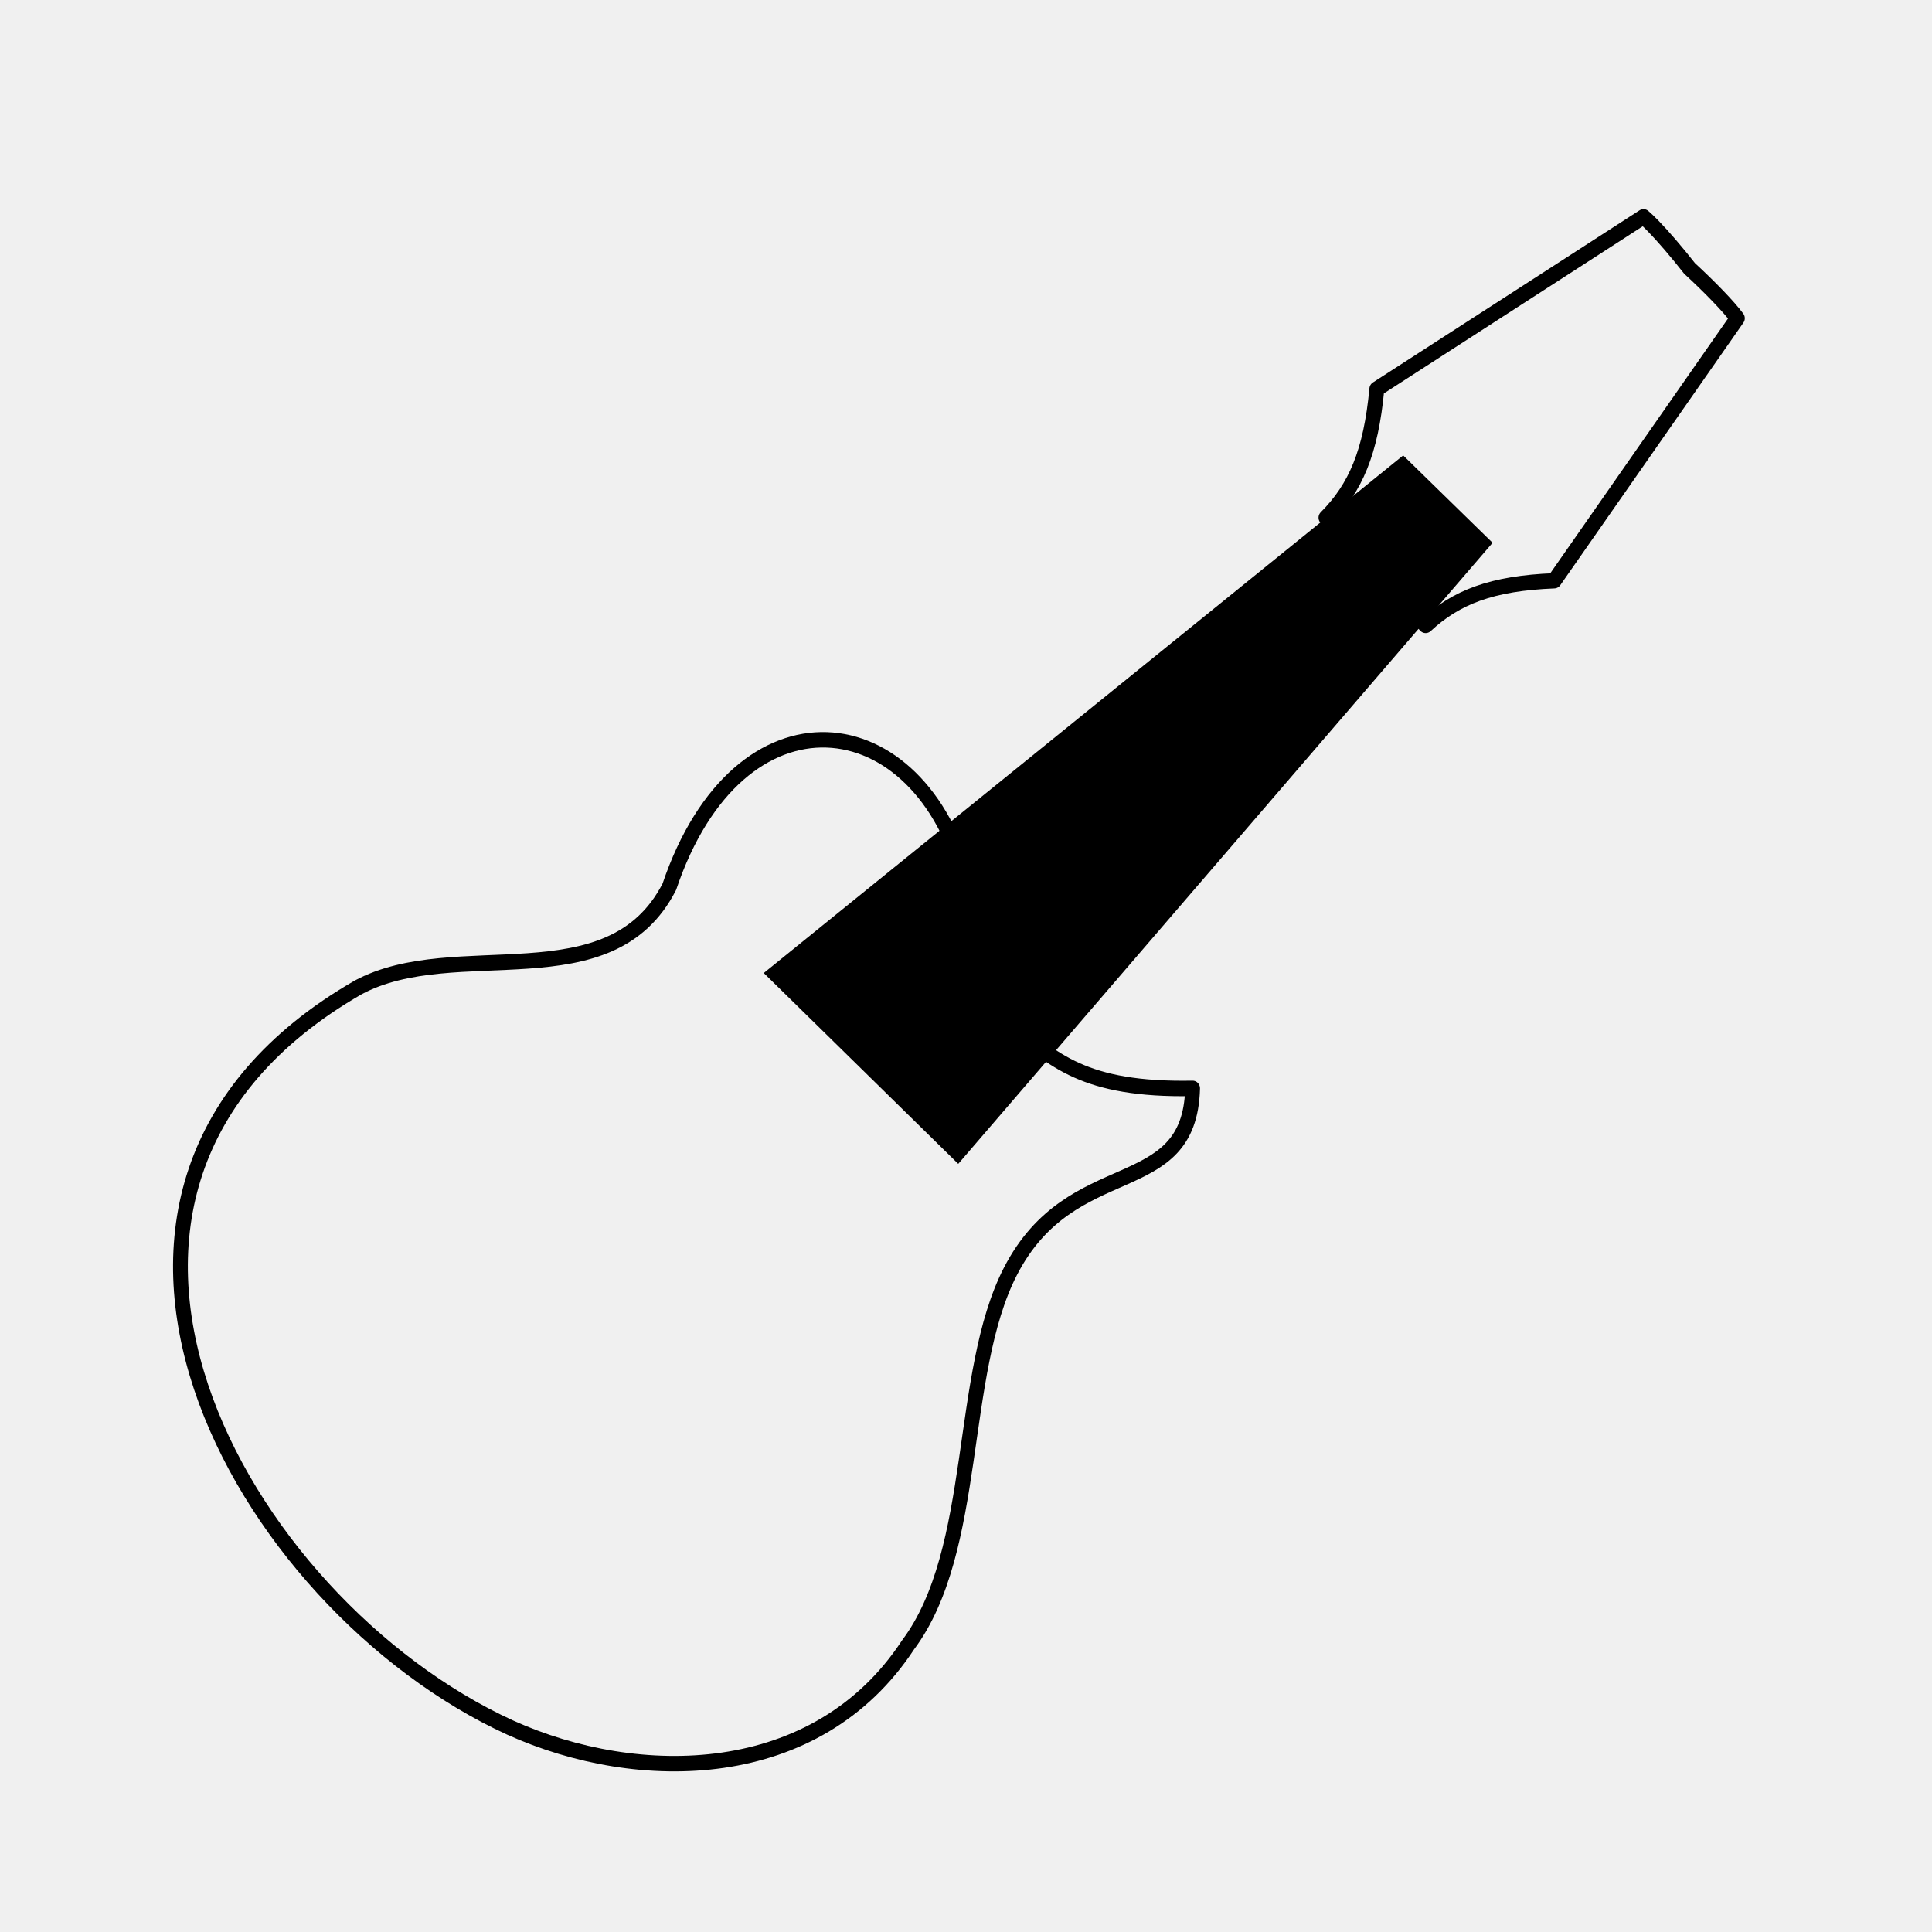
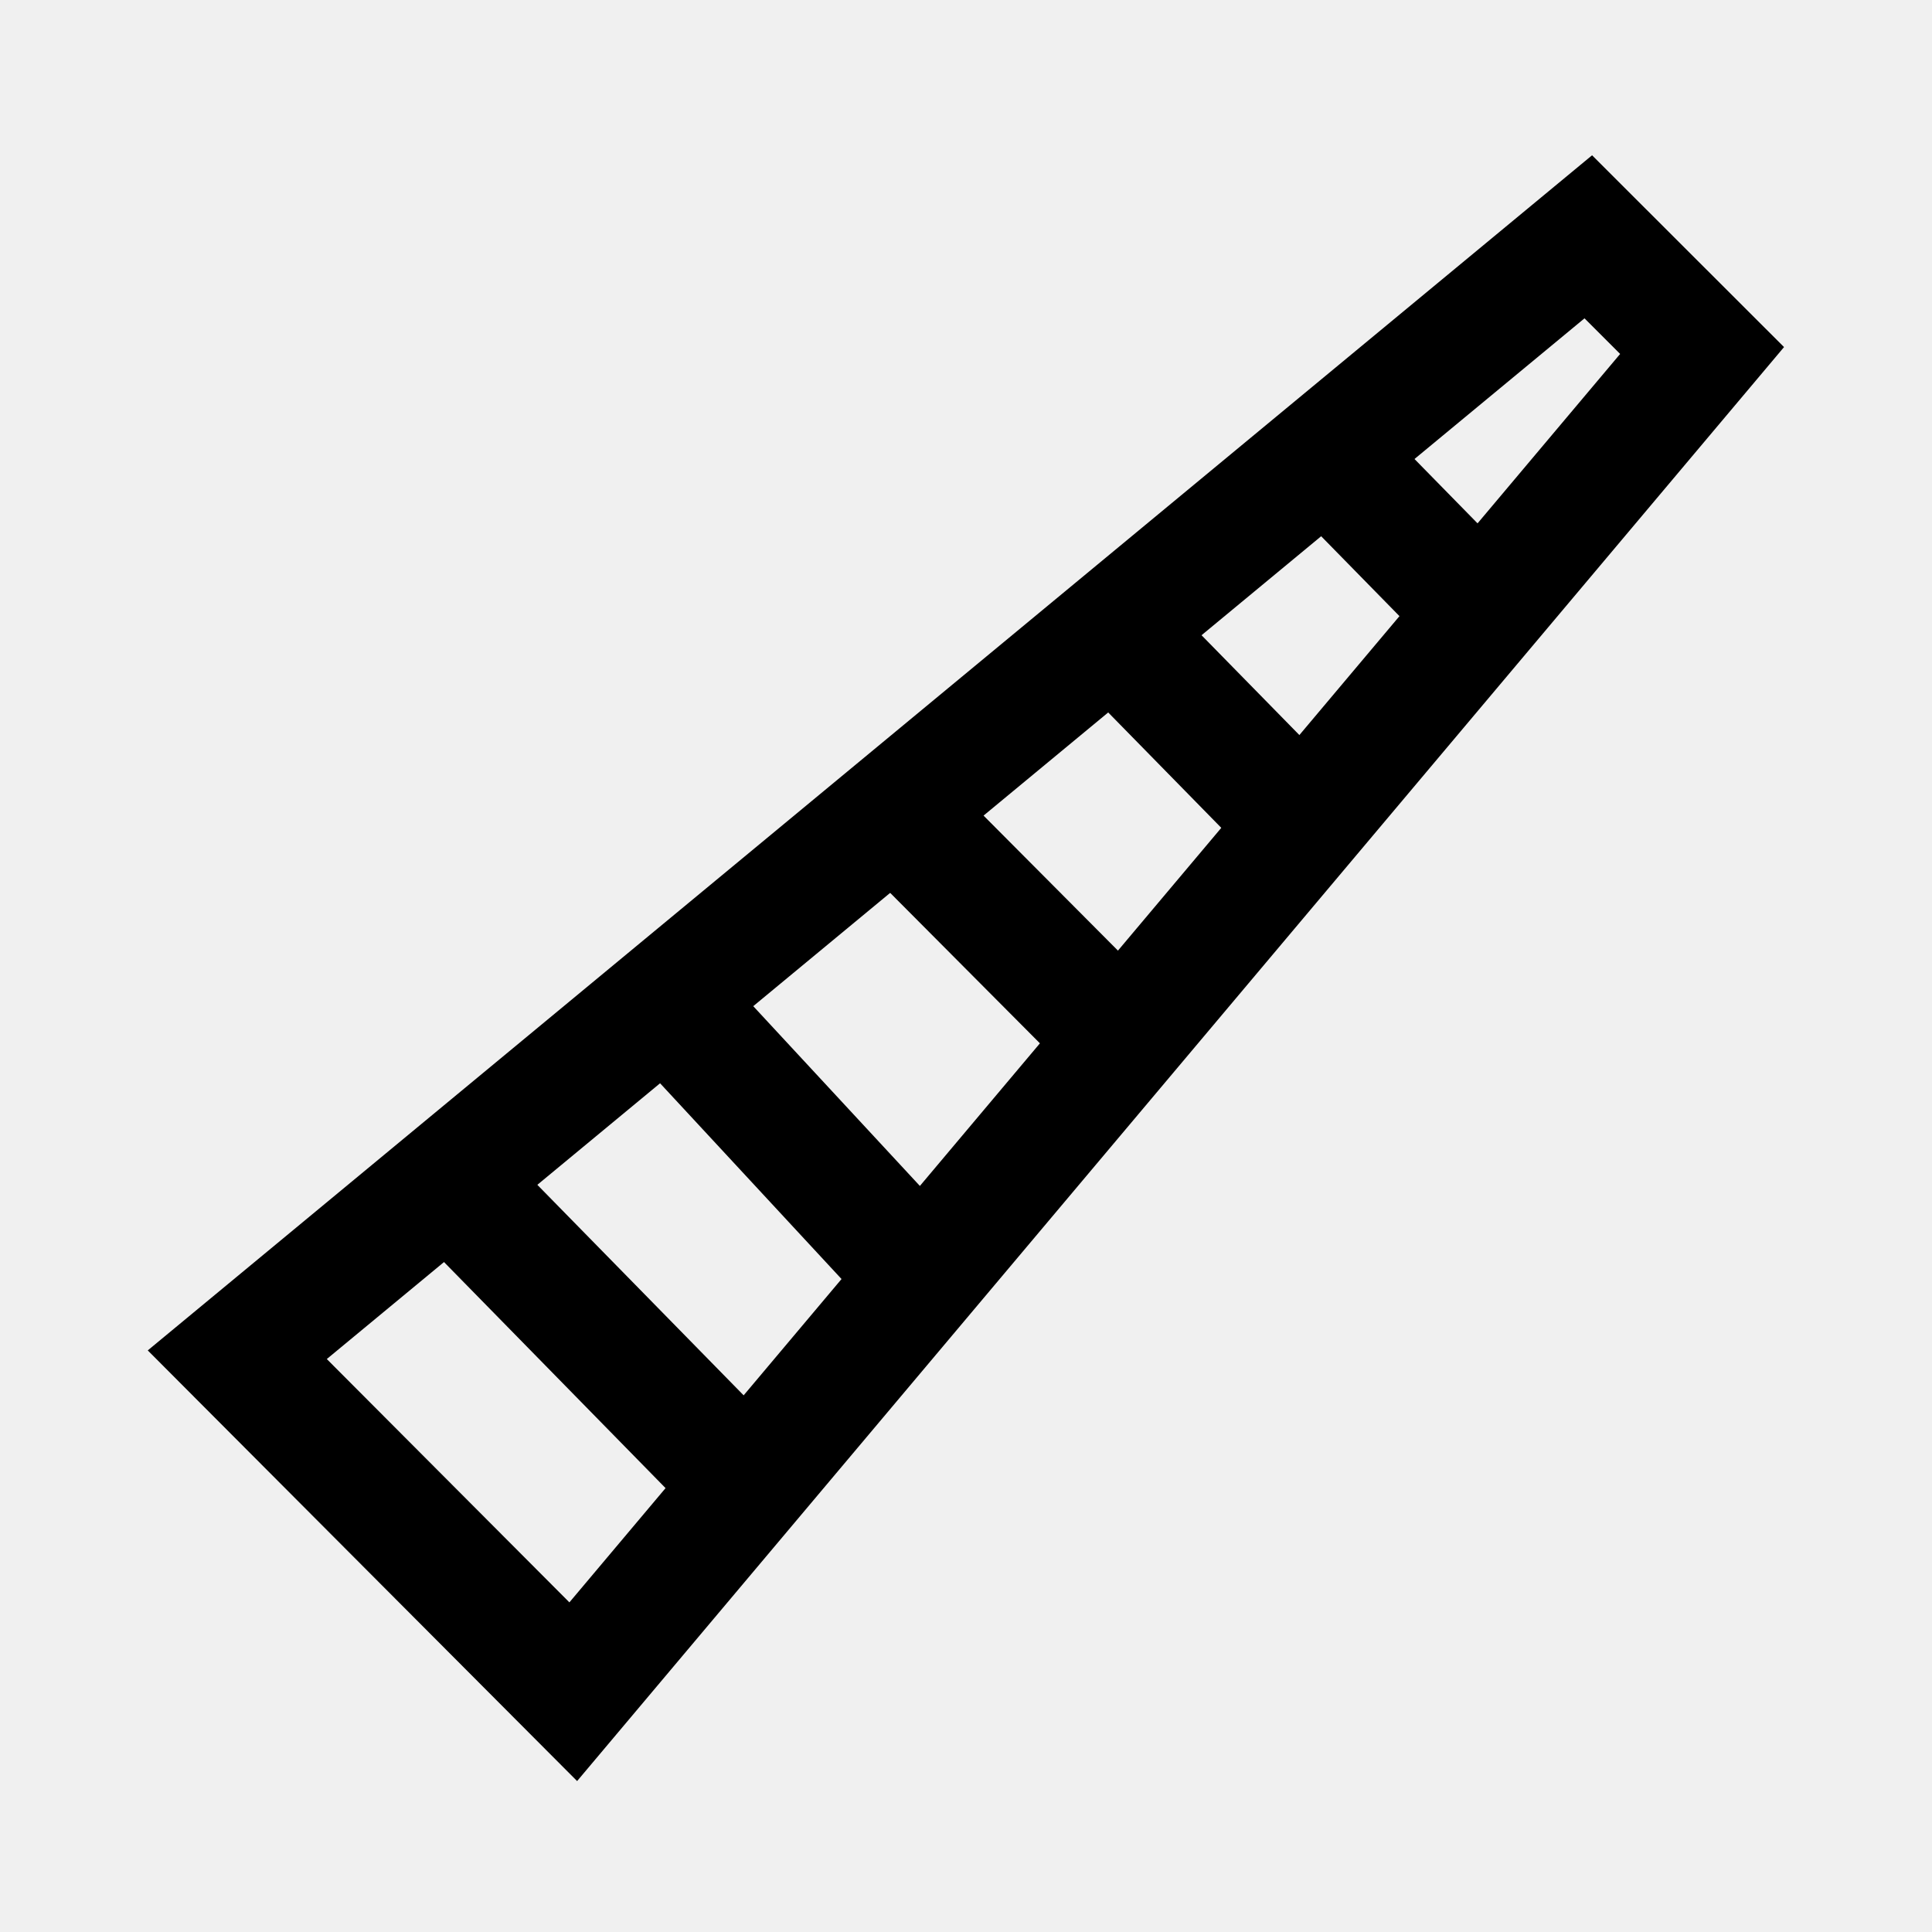
<svg xmlns="http://www.w3.org/2000/svg" xmlns:xlink="http://www.w3.org/1999/xlink" id="svg8" version="1.1" viewBox="0 0 16.933 16.933" height="64" width="64">
  <defs id="defs2">
    <linearGradient xlink:href="#linearGradient18" id="linearGradient19" x1="5.936" y1="287.683" x2="17.624" y2="289.086" gradientUnits="userSpaceOnUse" />
    <linearGradient id="linearGradient18">
      <stop style="stop-color:#555753;stop-opacity:1" offset="0" id="stop18" />
      <stop style="stop-color:#888a85;stop-opacity:1" offset="1" id="stop19" />
    </linearGradient>
    <linearGradient xlink:href="#linearGradient18-3" id="linearGradient19-9" x1="5.936" y1="287.683" x2="17.624" y2="289.086" gradientUnits="userSpaceOnUse" />
    <linearGradient id="linearGradient18-3">
      <stop style="stop-color:#555753;stop-opacity:1" offset="0" id="stop18-8" />
      <stop style="stop-color:#888a85;stop-opacity:1" offset="1" id="stop19-1" />
    </linearGradient>
  </defs>
-   <g id="layer2" transform="translate(0.1120994)" style="display:inline">
-     <g id="layer1-5" transform="matrix(0.394222,0.407059,-0.3896457,0.4118399,115.0667,-111.1993)" style="display:inline">
-       <path style="font-variation-settings:normal;display:inline;opacity:1;fill:none;fill-opacity:1;stroke:#000000;stroke-width:0.234;stroke-linecap:butt;stroke-linejoin:round;stroke-miterlimit:4;stroke-dasharray:none;stroke-dashoffset:0;stroke-opacity:1;paint-order:normal;stop-color:#000000;stop-opacity:1" d="m 9.493,284.175 -2.109,0.073 0.08,-2.841 c -2.439,-1.431 -4.702,0.37 -3.297,3.352 0.566,1.908 -1.891,2.895 -2.429,4.544 -1.795,6.078 5.226,7.951 9.584,6.277 2.059,-0.802 4.05,-2.796 3.596,-5.312 -0.211,-1.816 -2.325,-3.469 -2.823,-5.16 -0.578,-1.966 1.275,-2.74 0.102,-3.995 -1.205,1.234 -1.873,1.237 -2.743,1.336 z" id="path847" />
-       <path style="font-variation-settings:normal;display:none;opacity:1;vector-effect:none;fill:url(#linearGradient19);fill-opacity:1;stroke:#babdb6;stroke-width:0.934;stroke-linecap:butt;stroke-linejoin:round;stroke-miterlimit:4;stroke-dasharray:none;stroke-dashoffset:0;stroke-opacity:1;-inkscape-stroke:none;paint-order:normal;stop-color:#000000;stop-opacity:1" d="m 5.748,281.842 c 0.219,-0.006 0.479,0.04 0.766,0.146 l -0.09,3.229 4.021,-0.143 -0.039,-1.812 c 0.275,-0.057 0.576,-0.149 0.912,-0.316 -0.216,0.594 -0.412,1.431 -0.119,2.426 0.575,1.956 2.617,3.511 2.791,5.004 l 0.004,0.029 0.004,0.029 c 0.353,1.956 -1.257,3.592 -3.012,4.275 -3.685,1.416 -9.877,0.077 -8.355,-5.125 0.397,-1.184 3.151,-2.659 2.43,-5.09 l -0.02,-0.068 -0.029,-0.064 c -0.825,-1.751 -0.056,-2.498 0.736,-2.52 z" id="path21" />
-     </g>
-     <path fill="#f5f8fa" d="m 10.001,29.134 c 1.782,1.277 1.959,3.473 1.859,4.751 -0.042,0.528 0.519,0.898 0.979,0.637 2.563,-1.456 4.602,-3.789 4.038,-7.853 -0.111,-0.735 0.111,-2.117 2.272,-2.406 2.161,-0.29 2.941,-1.099 3.208,-1.485 0.153,-0.221 0.29,-0.832 -0.312,-0.854 -0.601,-0.022 -2.094,0.446 -3.431,-1.136 -1.337,-1.582 -1.559,-2.228 -1.604,-2.473 -0.045,-0.245 -1.409,-3.694 -2.525,-1.864 -0.927,1.521 -1.958,4.509 -5.287,5.287 -1.355,0.316 -3.069,1.005 -3.564,1.96 -0.832,1.604 0.46,2.725 1.574,3.483 1.115,0.757 2.793,1.953 2.793,1.953 z" id="path3-9" style="display:none" transform="matrix(0.3904689,0,0,0.3979388,1.280397,1.288226)" />
-     <path fill="#292f33" d="m 13.072,19.412 1.414,-1.415 3.536,3.535 -1.414,1.414 z m -4.475,4.474 1.415,-1.414 3.535,3.535 -1.414,1.414 z" id="path4-03" style="display:none;fill:#2e3436" transform="matrix(0.3904689,0,0,0.3979388,1.280397,1.288226)" />
-     <g id="g21" style="display:none" transform="matrix(0.3904689,0,0,0.3979388,1.280397,1.288226)">
-       <path style="font-variation-settings:normal;display:inline;opacity:1;vector-effect:none;fill:none;fill-opacity:1;stroke:#888a85;stroke-width:0.489;stroke-linecap:butt;stroke-linejoin:miter;stroke-miterlimit:4;stroke-dasharray:none;stroke-dashoffset:0;stroke-opacity:1;-inkscape-stroke:none" d="M 27.832,9.328 8.067,28.297" id="path11" />
-       <path style="font-variation-settings:normal;display:inline;opacity:1;vector-effect:none;fill:none;fill-opacity:1;stroke:#888a85;stroke-width:0.489;stroke-linecap:butt;stroke-linejoin:miter;stroke-miterlimit:4;stroke-dasharray:none;stroke-dashoffset:0;stroke-opacity:1;-inkscape-stroke:none" d="M 27.238,8.731 7.473,27.701" id="path19" />
-     </g>
-     <path fill="#292f33" d="m 9.815,28.325 c 0.389,0.389 0.389,1.025 0,1.414 -0.389,0.389 -1.025,0.389 -1.414,0 L 6.279,27.618 a 1.003,1.003 0 0 1 0,-1.414 H 6.28 a 1.003,1.003 0 0 1 1.414,0 z" id="path6-4" style="display:none" transform="matrix(0.3904689,0,0,0.3979388,1.280397,1.288226)" />
-     <g id="g2" style="display:none" transform="matrix(0.3904689,0,0,0.3979388,1.280397,1.288226)">
-       <circle fill="#292f33" cx="13.028" cy="29.556" r="1" id="circle6" style="display:inline;fill:#2e3436" />
-       <path fill="#292f33" d="m 14.445,31.881 a 0.686,0.686 0 1 1 -1.372,0 0.686,0.686 0 0 1 1.372,0 z" id="path7-3" style="display:inline;fill:#2e3436" />
-     </g>
-     <g id="layer1-9" transform="matrix(0.2117076,0.1650959,-0.1614514,0.2164866,58.17668,-60.18131)" style="display:inline">
-       <g id="g15" style="display:none;stroke-width:0.529;stroke-dasharray:none" transform="translate(-1.6445625e-6)">
-         <path style="display:inline;fill:none;stroke:#2e3436;stroke-width:0.265;stroke-linecap:round;stroke-linejoin:round;stroke-dasharray:none;paint-order:markers fill stroke" d="m 4.12,281.869 2.542,0.91" id="path12-3" />
-         <path style="fill:none;stroke:#2e3436;stroke-width:0.265;stroke-linecap:round;stroke-linejoin:round;stroke-dasharray:none;paint-order:markers fill stroke" d="m 2.877,285.198 2.542,0.91" id="path13" />
-         <path style="fill:none;stroke:#2e3436;stroke-width:0.265;stroke-linecap:round;stroke-linejoin:round;stroke-dasharray:none;paint-order:markers fill stroke" d="m 1.71,288.359 2.542,0.91" id="path14" />
-         <path style="fill:none;stroke:#2e3436;stroke-width:0.265;stroke-linecap:round;stroke-linejoin:round;stroke-dasharray:none;paint-order:markers fill stroke" d="m 14.147,283.446 -2.538,0.191" id="path15" />
-         <path style="display:inline;fill:none;stroke:#2e3436;stroke-width:0.265;stroke-linecap:round;stroke-linejoin:round;stroke-dasharray:none;paint-order:markers fill stroke" d="m 14.321,287.004 -2.538,0.191" id="path16" />
-         <path style="display:inline;fill:none;stroke:#2e3436;stroke-width:0.265;stroke-linecap:round;stroke-linejoin:round;stroke-dasharray:none;paint-order:markers fill stroke" d="m 14.491,290.504 -2.538,0.191" id="path17" />
-       </g>
-       <path id="path18" style="font-variation-settings:normal;display:inline;opacity:1;fill:none;fill-opacity:1;stroke:#000000;stroke-width:0.491;stroke-linecap:butt;stroke-linejoin:round;stroke-miterlimit:4;stroke-dasharray:none;stroke-dashoffset:0;stroke-opacity:1;paint-order:normal;stop-color:#000000;stop-opacity:1" d="m 6.678,281.972 c -0.164,0.004 -0.307,0.013 -0.423,0.026 l -2.001,10.187 c 1.355,1.552 1.834,2.704 1.861,4.063 l 2.388,0.009 v -5.1e-4 l 2.388,-0.009 c 0.027,-1.359 0.506,-2.511 1.861,-4.063 l -2.001,-10.187 c -0.464,-0.053 -1.369,-0.03 -2.247,0.041 -0.659,-0.053 -1.333,-0.08 -1.824,-0.067 z" transform="rotate(9.287712,11.23278,287.5217)" />
-       <path id="path20" style="font-variation-settings:normal;display:none;opacity:1;vector-effect:none;fill:url(#linearGradient19);fill-opacity:1;stroke:#babdb6;stroke-width:1.965;stroke-linecap:butt;stroke-linejoin:round;stroke-miterlimit:4;stroke-dasharray:none;stroke-dashoffset:0;stroke-opacity:1;-inkscape-stroke:none;paint-order:normal;stop-color:#000000;stop-opacity:1" d="m 7.871,283.967 c 0.156,0.009 0.312,0.018 0.473,0.031 l 0.158,0.014 0.158,-0.014 c 0.165,-0.013 0.32,-0.022 0.475,-0.031 l 1.51,7.686 c -0.697,0.901 -1.162,1.738 -1.432,2.637 l -1.021,0.002 -0.398,-0.002 c -0.269,-0.899 -0.735,-1.736 -1.432,-2.637 z" transform="rotate(9.287712,11.23276,287.5217)" />
-       <g id="g8" transform="rotate(86.82031,13.77833,283.5153)" style="display:none;stroke-width:0.529;stroke-dasharray:none">
-         <ellipse style="display:inline;fill:#2e3436;stroke:none;stroke-width:0.529;stroke-linecap:round;stroke-linejoin:round;stroke-dasharray:none;paint-order:markers fill stroke" id="path4-04" cx="-8.543" cy="283.674" rx="0.988" ry="0.581" transform="matrix(0.9993272,-0.03667723,0.07847968,0.9969157,0,0)" />
-         <ellipse style="display:inline;fill:#2e3436;stroke:none;stroke-width:0.529;stroke-linecap:round;stroke-linejoin:round;stroke-dasharray:none;paint-order:markers fill stroke" id="ellipse7" cx="-5.047" cy="283.802" rx="0.988" ry="0.581" transform="matrix(0.9993272,-0.03667723,0.07847968,0.9969157,0,0)" />
-         <ellipse style="display:inline;fill:#2e3436;stroke:none;stroke-width:0.529;stroke-linecap:round;stroke-linejoin:round;stroke-dasharray:none;paint-order:markers fill stroke" id="ellipse8" cx="-1.551" cy="283.931" rx="0.988" ry="0.581" transform="matrix(0.9993272,-0.03667723,0.07847968,0.9969157,0,0)" />
-       </g>
-       <g id="g11" transform="matrix(-0.3706403,0.9287765,0.9287765,0.3706403,-253.6855,164.1237)" style="display:none;stroke-width:0.529;stroke-dasharray:none">
-         <ellipse style="fill:#2e3436;stroke:none;stroke-width:0.529;stroke-linecap:round;stroke-linejoin:round;stroke-dasharray:none;paint-order:markers fill stroke" id="ellipse9" cx="-8.543" cy="283.674" rx="0.988" ry="0.581" transform="matrix(0.9993272,-0.03667723,0.07847968,0.9969157,0,0)" />
-         <ellipse style="fill:#2e3436;stroke:none;stroke-width:0.529;stroke-linecap:round;stroke-linejoin:round;stroke-dasharray:none;paint-order:markers fill stroke" id="ellipse10" cx="-5.047" cy="283.802" rx="0.988" ry="0.581" transform="matrix(0.9993272,-0.03667723,0.07847968,0.9969157,0,0)" />
-         <ellipse style="fill:#2e3436;stroke:none;stroke-width:0.529;stroke-linecap:round;stroke-linejoin:round;stroke-dasharray:none;paint-order:markers fill stroke" id="ellipse11" cx="-1.551" cy="283.931" rx="0.988" ry="0.581" transform="matrix(0.9993272,-0.03667723,0.07847968,0.9969157,0,0)" />
-       </g>
-     </g>
-     <g transform="matrix(0.3696046,0.00542852,-0.00503509,0.35847,8.158788,-96.38572)" id="layer1-8" style="display:inline">
-       <path id="path3154-7" d="M 14.676,280.779 0.794,292.711 4.334,296.191 15.875,281.953 Z" style="font-variation-settings:normal;display:inline;opacity:1;fill:#000000;fill-opacity:1;stroke:#000000;stroke-width:1.454;stroke-linecap:butt;stroke-linejoin:miter;stroke-miterlimit:4;stroke-dasharray:none;stroke-dashoffset:0;stroke-opacity:1;stop-color:#000000;stop-opacity:1" />
-       <g id="g10" style="display:none">
-         <path style="display:inline;opacity:1;fill:#ffffff;stroke:#172a04;stroke-width:1.454;stroke-linecap:round;stroke-linejoin:round;stroke-dasharray:none;paint-order:markers fill stroke" d="m 12.035,283.161 1.573,1.573" id="path4-0" />
-         <path style="display:inline;opacity:1;fill:#ffffff;stroke:#172a04;stroke-width:1.454;stroke-linecap:round;stroke-linejoin:round;stroke-dasharray:none;paint-order:markers fill stroke" d="m 9.904,285.099 1.776,1.776" id="path5-2" />
-         <path style="display:inline;opacity:1;fill:#ffffff;stroke:#172a04;stroke-width:1.454;stroke-linecap:round;stroke-linejoin:round;stroke-dasharray:none;paint-order:markers fill stroke" d="m 7.574,286.941 1.95,1.92" id="path6-7" />
-         <path style="display:inline;opacity:1;fill:#ffffff;stroke:#172a04;stroke-width:1.454;stroke-linecap:round;stroke-linejoin:round;stroke-dasharray:none;paint-order:markers fill stroke" d="m 5.366,289.11 2.319,2.452" id="path7-4" />
-         <path style="display:inline;opacity:1;fill:#ffffff;stroke:#172a04;stroke-width:1.454;stroke-linecap:round;stroke-linejoin:round;stroke-dasharray:none;paint-order:markers fill stroke" d="m 3.074,290.96 2.847,2.847" id="path8-8" />
-       </g>
+   <g transform="matrix(0.8430962,0.0126581,-0.01148543,0.8358726,4.77213,-232.8057)" id="layer1-8" style="display:inline">
+     <path id="path3154-7" d="M 14.676,280.779 0.794,292.711 4.334,296.191 15.875,281.953 Z" style="font-variation-settings:normal;display:inline;opacity:1;fill:none;fill-opacity:1;stroke:#000000;stroke-width:1.261;stroke-linecap:butt;stroke-linejoin:miter;stroke-miterlimit:4;stroke-dasharray:none;stroke-dashoffset:0;stroke-opacity:1;stop-color:#000000;stop-opacity:1" />
+     <g id="g10" style="display:inline">
+       <path style="display:inline;opacity:1;fill:#ffffff;stroke:#000000;stroke-width:1.261;stroke-linecap:round;stroke-linejoin:round;stroke-dasharray:none;paint-order:markers fill stroke" d="m 12.035,283.161 1.573,1.573" id="path4-0" />
+       <path style="display:inline;opacity:1;fill:#ffffff;stroke:#000000;stroke-width:1.261;stroke-linecap:round;stroke-linejoin:round;stroke-dasharray:none;paint-order:markers fill stroke" d="m 9.904,285.099 1.776,1.776" id="path5-2" />
+       <path style="display:inline;opacity:1;fill:#ffffff;stroke:#000000;stroke-width:1.261;stroke-linecap:round;stroke-linejoin:round;stroke-dasharray:none;paint-order:markers fill stroke" d="m 7.574,286.941 1.95,1.92" id="path6-7" />
+       <path style="display:inline;opacity:1;fill:#ffffff;stroke:#000000;stroke-width:1.261;stroke-linecap:round;stroke-linejoin:round;stroke-dasharray:none;paint-order:markers fill stroke" d="m 5.366,289.11 2.319,2.452" id="path7-4" />
+       <path style="display:inline;opacity:1;fill:#ffffff;stroke:#000000;stroke-width:1.261;stroke-linecap:round;stroke-linejoin:round;stroke-dasharray:none;paint-order:markers fill stroke" d="m 3.074,290.96 2.847,2.847" id="path8-8" />
    </g>
  </g>
</svg>
